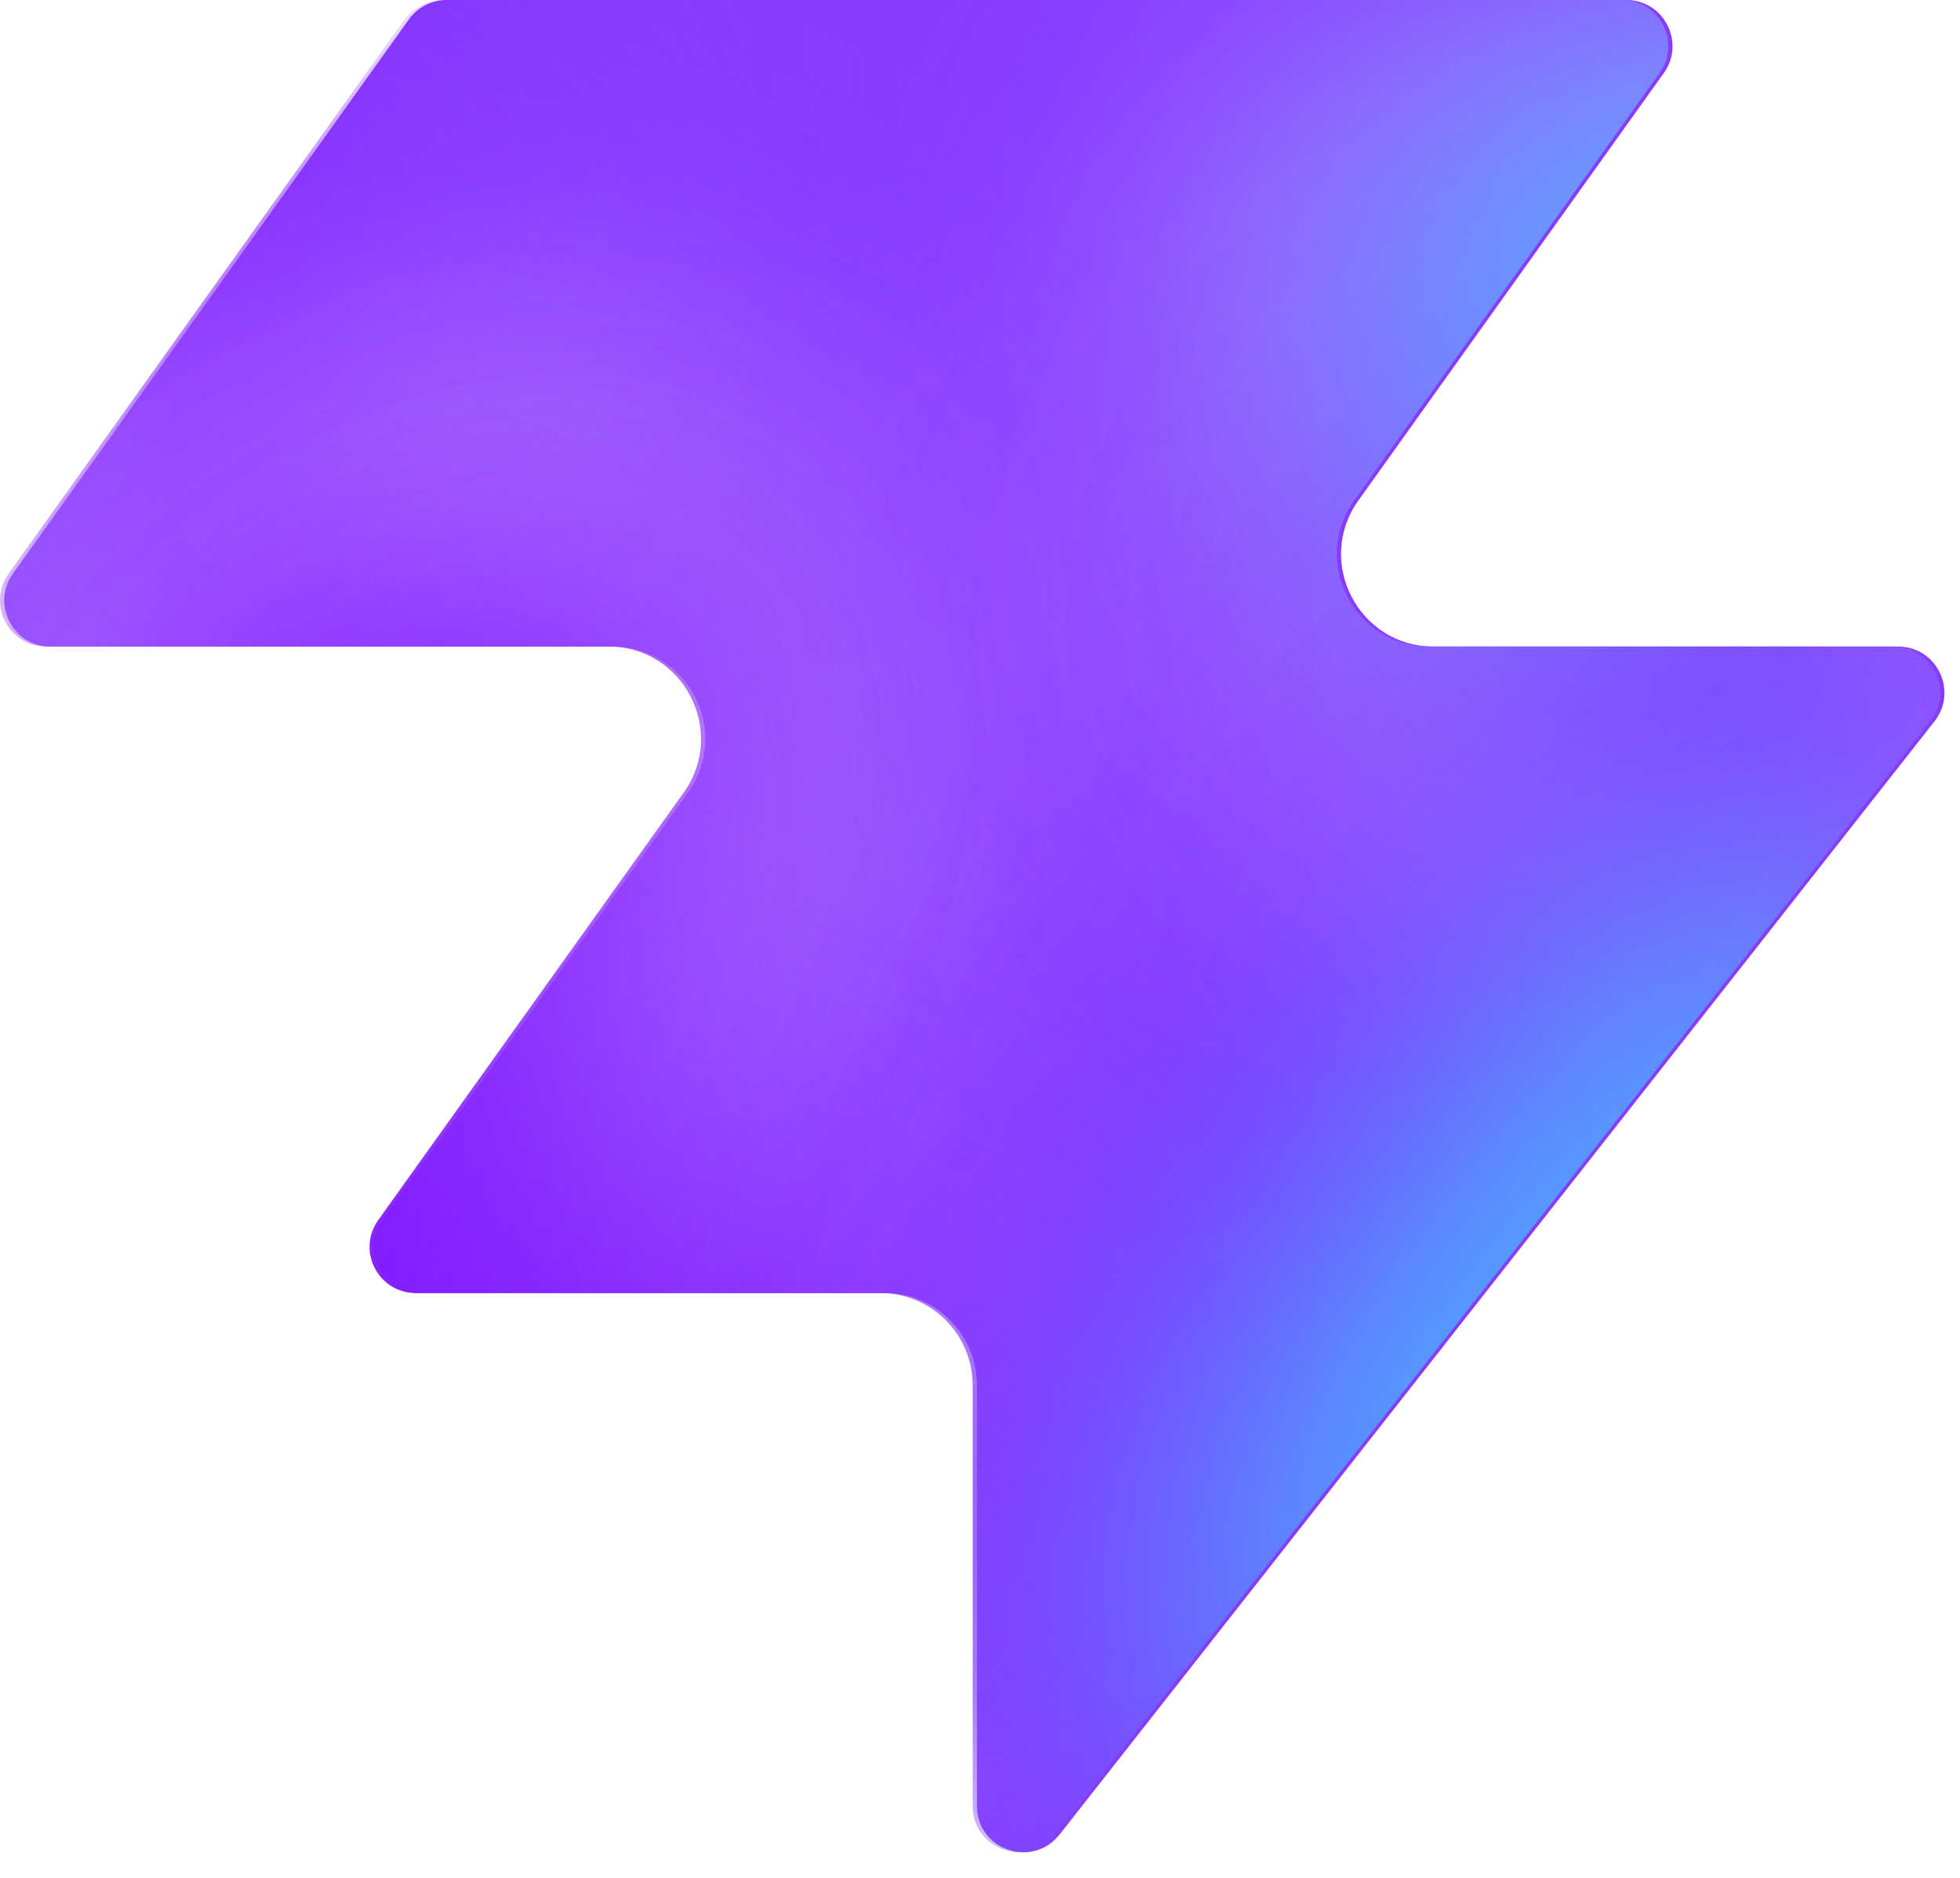
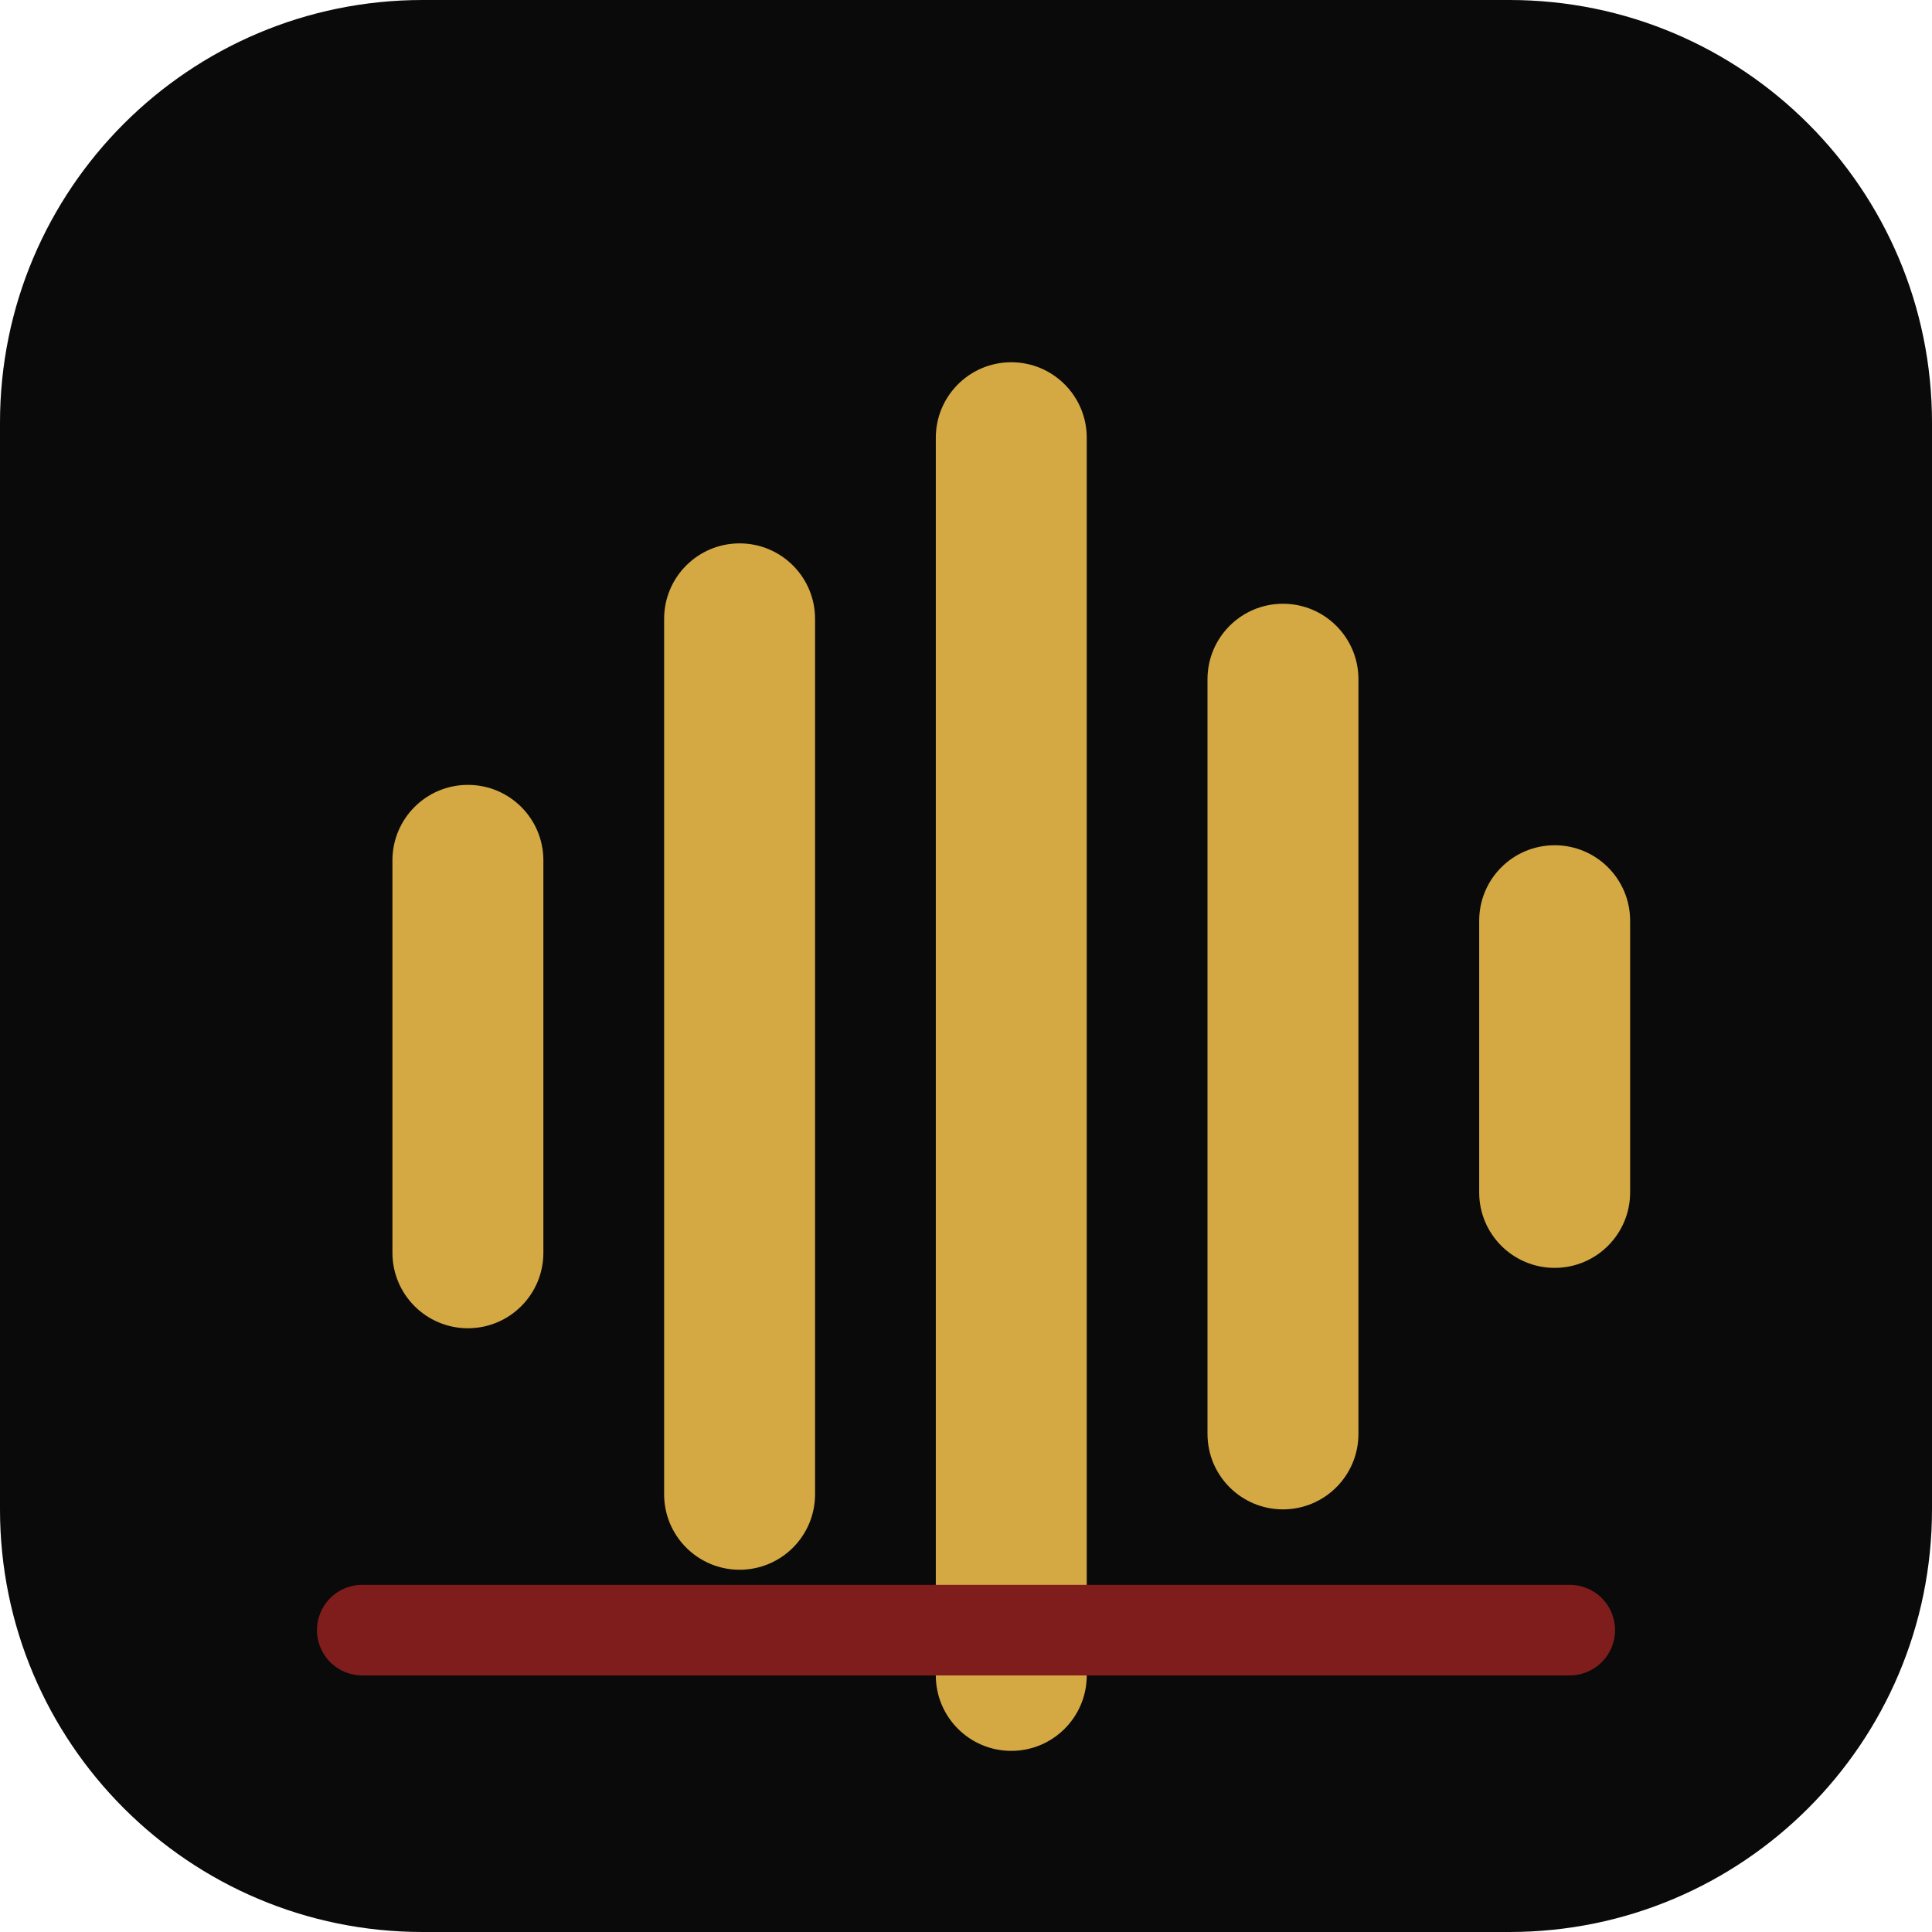
- <svg xmlns="http://www.w3.org/2000/svg" width="48" height="46" fill="none" viewBox="0 0 48 46">
-   <path fill="#863bff" d="M25.946 44.938c-.664.845-2.021.375-2.021-.698V33.937a2.26 2.26 0 0 0-2.262-2.262H10.287c-.92 0-1.456-1.04-.92-1.788l7.48-10.471c1.07-1.497 0-3.578-1.842-3.578H1.237c-.92 0-1.456-1.04-.92-1.788L10.013.474c.214-.297.556-.474.92-.474h28.894c.92 0 1.456 1.04.92 1.788l-7.48 10.471c-1.07 1.498 0 3.579 1.842 3.579h11.377c.943 0 1.473 1.088.89 1.83L25.947 44.94z" style="fill:#863bff;fill:color(display-p3 .525 .23 1);fill-opacity:1" />
-   <mask id="a" width="48" height="46" x="0" y="0" maskUnits="userSpaceOnUse" style="mask-type:alpha">
-     <path fill="#000" d="M25.842 44.938c-.664.844-2.021.375-2.021-.698V33.937a2.26 2.26 0 0 0-2.262-2.262H10.183c-.92 0-1.456-1.04-.92-1.788l7.48-10.471c1.07-1.498 0-3.579-1.842-3.579H1.133c-.92 0-1.456-1.04-.92-1.787L9.91.473c.214-.297.556-.474.92-.474h28.894c.92 0 1.456 1.04.92 1.788l-7.48 10.471c-1.07 1.498 0 3.578 1.842 3.578h11.377c.943 0 1.473 1.088.89 1.832L25.843 44.94z" style="fill:#000;fill-opacity:1" />
-   </mask>
-   <g mask="url(#a)">
-     <g filter="url(#b)">
-       <ellipse cx="5.508" cy="14.704" fill="#ede6ff" rx="5.508" ry="14.704" style="fill:#ede6ff;fill:color(display-p3 .927 .903 1);fill-opacity:1" transform="matrix(.00324 1 1 -.00324 -4.47 31.516)" />
-     </g>
-     <g filter="url(#c)">
-       <ellipse cx="10.399" cy="29.851" fill="#ede6ff" rx="10.399" ry="29.851" style="fill:#ede6ff;fill:color(display-p3 .927 .903 1);fill-opacity:1" transform="matrix(.00324 1 1 -.00324 -39.328 7.883)" />
-     </g>
-     <g filter="url(#d)">
-       <ellipse cx="5.508" cy="30.487" fill="#7e14ff" rx="5.508" ry="30.487" style="fill:#7e14ff;fill:color(display-p3 .492 .077 1);fill-opacity:1" transform="rotate(89.814 -25.913 -14.639)scale(1 -1)" />
-     </g>
-     <g filter="url(#e)">
-       <ellipse cx="5.508" cy="30.599" fill="#7e14ff" rx="5.508" ry="30.599" style="fill:#7e14ff;fill:color(display-p3 .492 .077 1);fill-opacity:1" transform="rotate(89.814 -32.644 -3.334)scale(1 -1)" />
-     </g>
-     <g filter="url(#f)">
-       <ellipse cx="5.508" cy="30.599" fill="#7e14ff" rx="5.508" ry="30.599" style="fill:#7e14ff;fill:color(display-p3 .492 .077 1);fill-opacity:1" transform="matrix(.00324 1 1 -.00324 -34.34 30.47)" />
-     </g>
-     <g filter="url(#g)">
-       <ellipse cx="14.072" cy="22.078" fill="#ede6ff" rx="14.072" ry="22.078" style="fill:#ede6ff;fill:color(display-p3 .927 .903 1);fill-opacity:1" transform="rotate(93.35 24.506 48.493)scale(-1 1)" />
-     </g>
-     <g filter="url(#h)">
-       <ellipse cx="3.47" cy="21.501" fill="#7e14ff" rx="3.47" ry="21.501" style="fill:#7e14ff;fill:color(display-p3 .492 .077 1);fill-opacity:1" transform="rotate(89.009 28.708 47.59)scale(-1 1)" />
-     </g>
-     <g filter="url(#i)">
-       <ellipse cx="3.47" cy="21.501" fill="#7e14ff" rx="3.47" ry="21.501" style="fill:#7e14ff;fill:color(display-p3 .492 .077 1);fill-opacity:1" transform="rotate(89.009 28.708 47.59)scale(-1 1)" />
-     </g>
-     <g filter="url(#j)">
-       <ellipse cx=".387" cy="8.972" fill="#7e14ff" rx="4.407" ry="29.108" style="fill:#7e14ff;fill:color(display-p3 .492 .077 1);fill-opacity:1" transform="rotate(39.51 .387 8.972)" />
-     </g>
-     <g filter="url(#k)">
-       <ellipse cx="47.523" cy="-6.092" fill="#7e14ff" rx="4.407" ry="29.108" style="fill:#7e14ff;fill:color(display-p3 .492 .077 1);fill-opacity:1" transform="rotate(37.892 47.523 -6.092)" />
-     </g>
-     <g filter="url(#l)">
-       <ellipse cx="41.412" cy="6.333" fill="#47bfff" rx="5.971" ry="9.665" style="fill:#47bfff;fill:color(display-p3 .28 .748 1);fill-opacity:1" transform="rotate(37.892 41.412 6.333)" />
-     </g>
-     <g filter="url(#m)">
-       <ellipse cx="-1.879" cy="38.332" fill="#7e14ff" rx="4.407" ry="29.108" style="fill:#7e14ff;fill:color(display-p3 .492 .077 1);fill-opacity:1" transform="rotate(37.892 -1.88 38.332)" />
-     </g>
-     <g filter="url(#n)">
-       <ellipse cx="-1.879" cy="38.332" fill="#7e14ff" rx="4.407" ry="29.108" style="fill:#7e14ff;fill:color(display-p3 .492 .077 1);fill-opacity:1" transform="rotate(37.892 -1.88 38.332)" />
-     </g>
-     <g filter="url(#o)">
-       <ellipse cx="35.651" cy="29.907" fill="#7e14ff" rx="4.407" ry="29.108" style="fill:#7e14ff;fill:color(display-p3 .492 .077 1);fill-opacity:1" transform="rotate(37.892 35.651 29.907)" />
-     </g>
-     <g filter="url(#p)">
-       <ellipse cx="38.418" cy="32.4" fill="#47bfff" rx="5.971" ry="15.297" style="fill:#47bfff;fill:color(display-p3 .28 .748 1);fill-opacity:1" transform="rotate(37.892 38.418 32.4)" />
-     </g>
-   </g>
-   <defs>
-     <filter id="b" width="60.045" height="41.654" x="-19.77" y="16.149" color-interpolation-filters="sRGB" filterUnits="userSpaceOnUse">
-       <feFlood flood-opacity="0" result="BackgroundImageFix" />
-       <feBlend in="SourceGraphic" in2="BackgroundImageFix" result="shape" />
-       <feGaussianBlur result="effect1_foregroundBlur_2002_17158" stdDeviation="7.659" />
-     </filter>
-     <filter id="c" width="90.34" height="51.437" x="-54.613" y="-7.533" color-interpolation-filters="sRGB" filterUnits="userSpaceOnUse">
-       <feFlood flood-opacity="0" result="BackgroundImageFix" />
-       <feBlend in="SourceGraphic" in2="BackgroundImageFix" result="shape" />
-       <feGaussianBlur result="effect1_foregroundBlur_2002_17158" stdDeviation="7.659" />
-     </filter>
-     <filter id="d" width="79.355" height="29.4" x="-49.64" y="2.03" color-interpolation-filters="sRGB" filterUnits="userSpaceOnUse">
-       <feFlood flood-opacity="0" result="BackgroundImageFix" />
-       <feBlend in="SourceGraphic" in2="BackgroundImageFix" result="shape" />
-       <feGaussianBlur result="effect1_foregroundBlur_2002_17158" stdDeviation="4.596" />
-     </filter>
-     <filter id="e" width="79.579" height="29.4" x="-45.045" y="20.029" color-interpolation-filters="sRGB" filterUnits="userSpaceOnUse">
-       <feFlood flood-opacity="0" result="BackgroundImageFix" />
-       <feBlend in="SourceGraphic" in2="BackgroundImageFix" result="shape" />
-       <feGaussianBlur result="effect1_foregroundBlur_2002_17158" stdDeviation="4.596" />
-     </filter>
-     <filter id="f" width="79.579" height="29.4" x="-43.513" y="21.178" color-interpolation-filters="sRGB" filterUnits="userSpaceOnUse">
-       <feFlood flood-opacity="0" result="BackgroundImageFix" />
-       <feBlend in="SourceGraphic" in2="BackgroundImageFix" result="shape" />
-       <feGaussianBlur result="effect1_foregroundBlur_2002_17158" stdDeviation="4.596" />
-     </filter>
-     <filter id="g" width="74.749" height="58.852" x="15.756" y="-17.901" color-interpolation-filters="sRGB" filterUnits="userSpaceOnUse">
-       <feFlood flood-opacity="0" result="BackgroundImageFix" />
-       <feBlend in="SourceGraphic" in2="BackgroundImageFix" result="shape" />
-       <feGaussianBlur result="effect1_foregroundBlur_2002_17158" stdDeviation="7.659" />
-     </filter>
-     <filter id="h" width="61.377" height="25.362" x="23.548" y="2.284" color-interpolation-filters="sRGB" filterUnits="userSpaceOnUse">
-       <feFlood flood-opacity="0" result="BackgroundImageFix" />
-       <feBlend in="SourceGraphic" in2="BackgroundImageFix" result="shape" />
-       <feGaussianBlur result="effect1_foregroundBlur_2002_17158" stdDeviation="4.596" />
-     </filter>
-     <filter id="i" width="61.377" height="25.362" x="23.548" y="2.284" color-interpolation-filters="sRGB" filterUnits="userSpaceOnUse">
-       <feFlood flood-opacity="0" result="BackgroundImageFix" />
-       <feBlend in="SourceGraphic" in2="BackgroundImageFix" result="shape" />
-       <feGaussianBlur result="effect1_foregroundBlur_2002_17158" stdDeviation="4.596" />
-     </filter>
-     <filter id="j" width="56.045" height="63.649" x="-27.636" y="-22.853" color-interpolation-filters="sRGB" filterUnits="userSpaceOnUse">
-       <feFlood flood-opacity="0" result="BackgroundImageFix" />
-       <feBlend in="SourceGraphic" in2="BackgroundImageFix" result="shape" />
-       <feGaussianBlur result="effect1_foregroundBlur_2002_17158" stdDeviation="4.596" />
-     </filter>
-     <filter id="k" width="54.814" height="64.646" x="20.116" y="-38.415" color-interpolation-filters="sRGB" filterUnits="userSpaceOnUse">
-       <feFlood flood-opacity="0" result="BackgroundImageFix" />
-       <feBlend in="SourceGraphic" in2="BackgroundImageFix" result="shape" />
-       <feGaussianBlur result="effect1_foregroundBlur_2002_17158" stdDeviation="4.596" />
-     </filter>
-     <filter id="l" width="33.541" height="35.313" x="24.641" y="-11.323" color-interpolation-filters="sRGB" filterUnits="userSpaceOnUse">
-       <feFlood flood-opacity="0" result="BackgroundImageFix" />
-       <feBlend in="SourceGraphic" in2="BackgroundImageFix" result="shape" />
-       <feGaussianBlur result="effect1_foregroundBlur_2002_17158" stdDeviation="4.596" />
-     </filter>
-     <filter id="m" width="54.814" height="64.646" x="-29.286" y="6.009" color-interpolation-filters="sRGB" filterUnits="userSpaceOnUse">
-       <feFlood flood-opacity="0" result="BackgroundImageFix" />
-       <feBlend in="SourceGraphic" in2="BackgroundImageFix" result="shape" />
-       <feGaussianBlur result="effect1_foregroundBlur_2002_17158" stdDeviation="4.596" />
-     </filter>
-     <filter id="n" width="54.814" height="64.646" x="-29.286" y="6.009" color-interpolation-filters="sRGB" filterUnits="userSpaceOnUse">
-       <feFlood flood-opacity="0" result="BackgroundImageFix" />
-       <feBlend in="SourceGraphic" in2="BackgroundImageFix" result="shape" />
-       <feGaussianBlur result="effect1_foregroundBlur_2002_17158" stdDeviation="4.596" />
-     </filter>
-     <filter id="o" width="54.814" height="64.646" x="8.244" y="-2.416" color-interpolation-filters="sRGB" filterUnits="userSpaceOnUse">
-       <feFlood flood-opacity="0" result="BackgroundImageFix" />
-       <feBlend in="SourceGraphic" in2="BackgroundImageFix" result="shape" />
-       <feGaussianBlur result="effect1_foregroundBlur_2002_17158" stdDeviation="4.596" />
-     </filter>
-     <filter id="p" width="39.409" height="43.623" x="18.713" y="10.588" color-interpolation-filters="sRGB" filterUnits="userSpaceOnUse">
-       <feFlood flood-opacity="0" result="BackgroundImageFix" />
-       <feBlend in="SourceGraphic" in2="BackgroundImageFix" result="shape" />
-       <feGaussianBlur result="effect1_foregroundBlur_2002_17158" stdDeviation="4.596" />
-     </filter>
-   </defs>
+ <svg xmlns="http://www.w3.org/2000/svg" viewBox="0 0 64 64" role="img" aria-label="PALCO">
+   <rect width="64" height="64" rx="14" fill="#0A0A0B" />
+   <rect x="13" y="26" width="5" height="18" rx="2.5" fill="#D4A843" />
+   <rect x="22" y="18" width="5" height="34" rx="2.5" fill="#D4A843" />
+   <rect x="31" y="12" width="5" height="46" rx="2.5" fill="#D4A843" />
+   <rect x="40" y="20" width="5" height="30" rx="2.5" fill="#D4A843" />
+   <rect x="49" y="28" width="5" height="14" rx="2.5" fill="#D4A843" />
+   <path d="M12 54h40" stroke="#7F1D1D" stroke-width="3" stroke-linecap="round" />
</svg>
